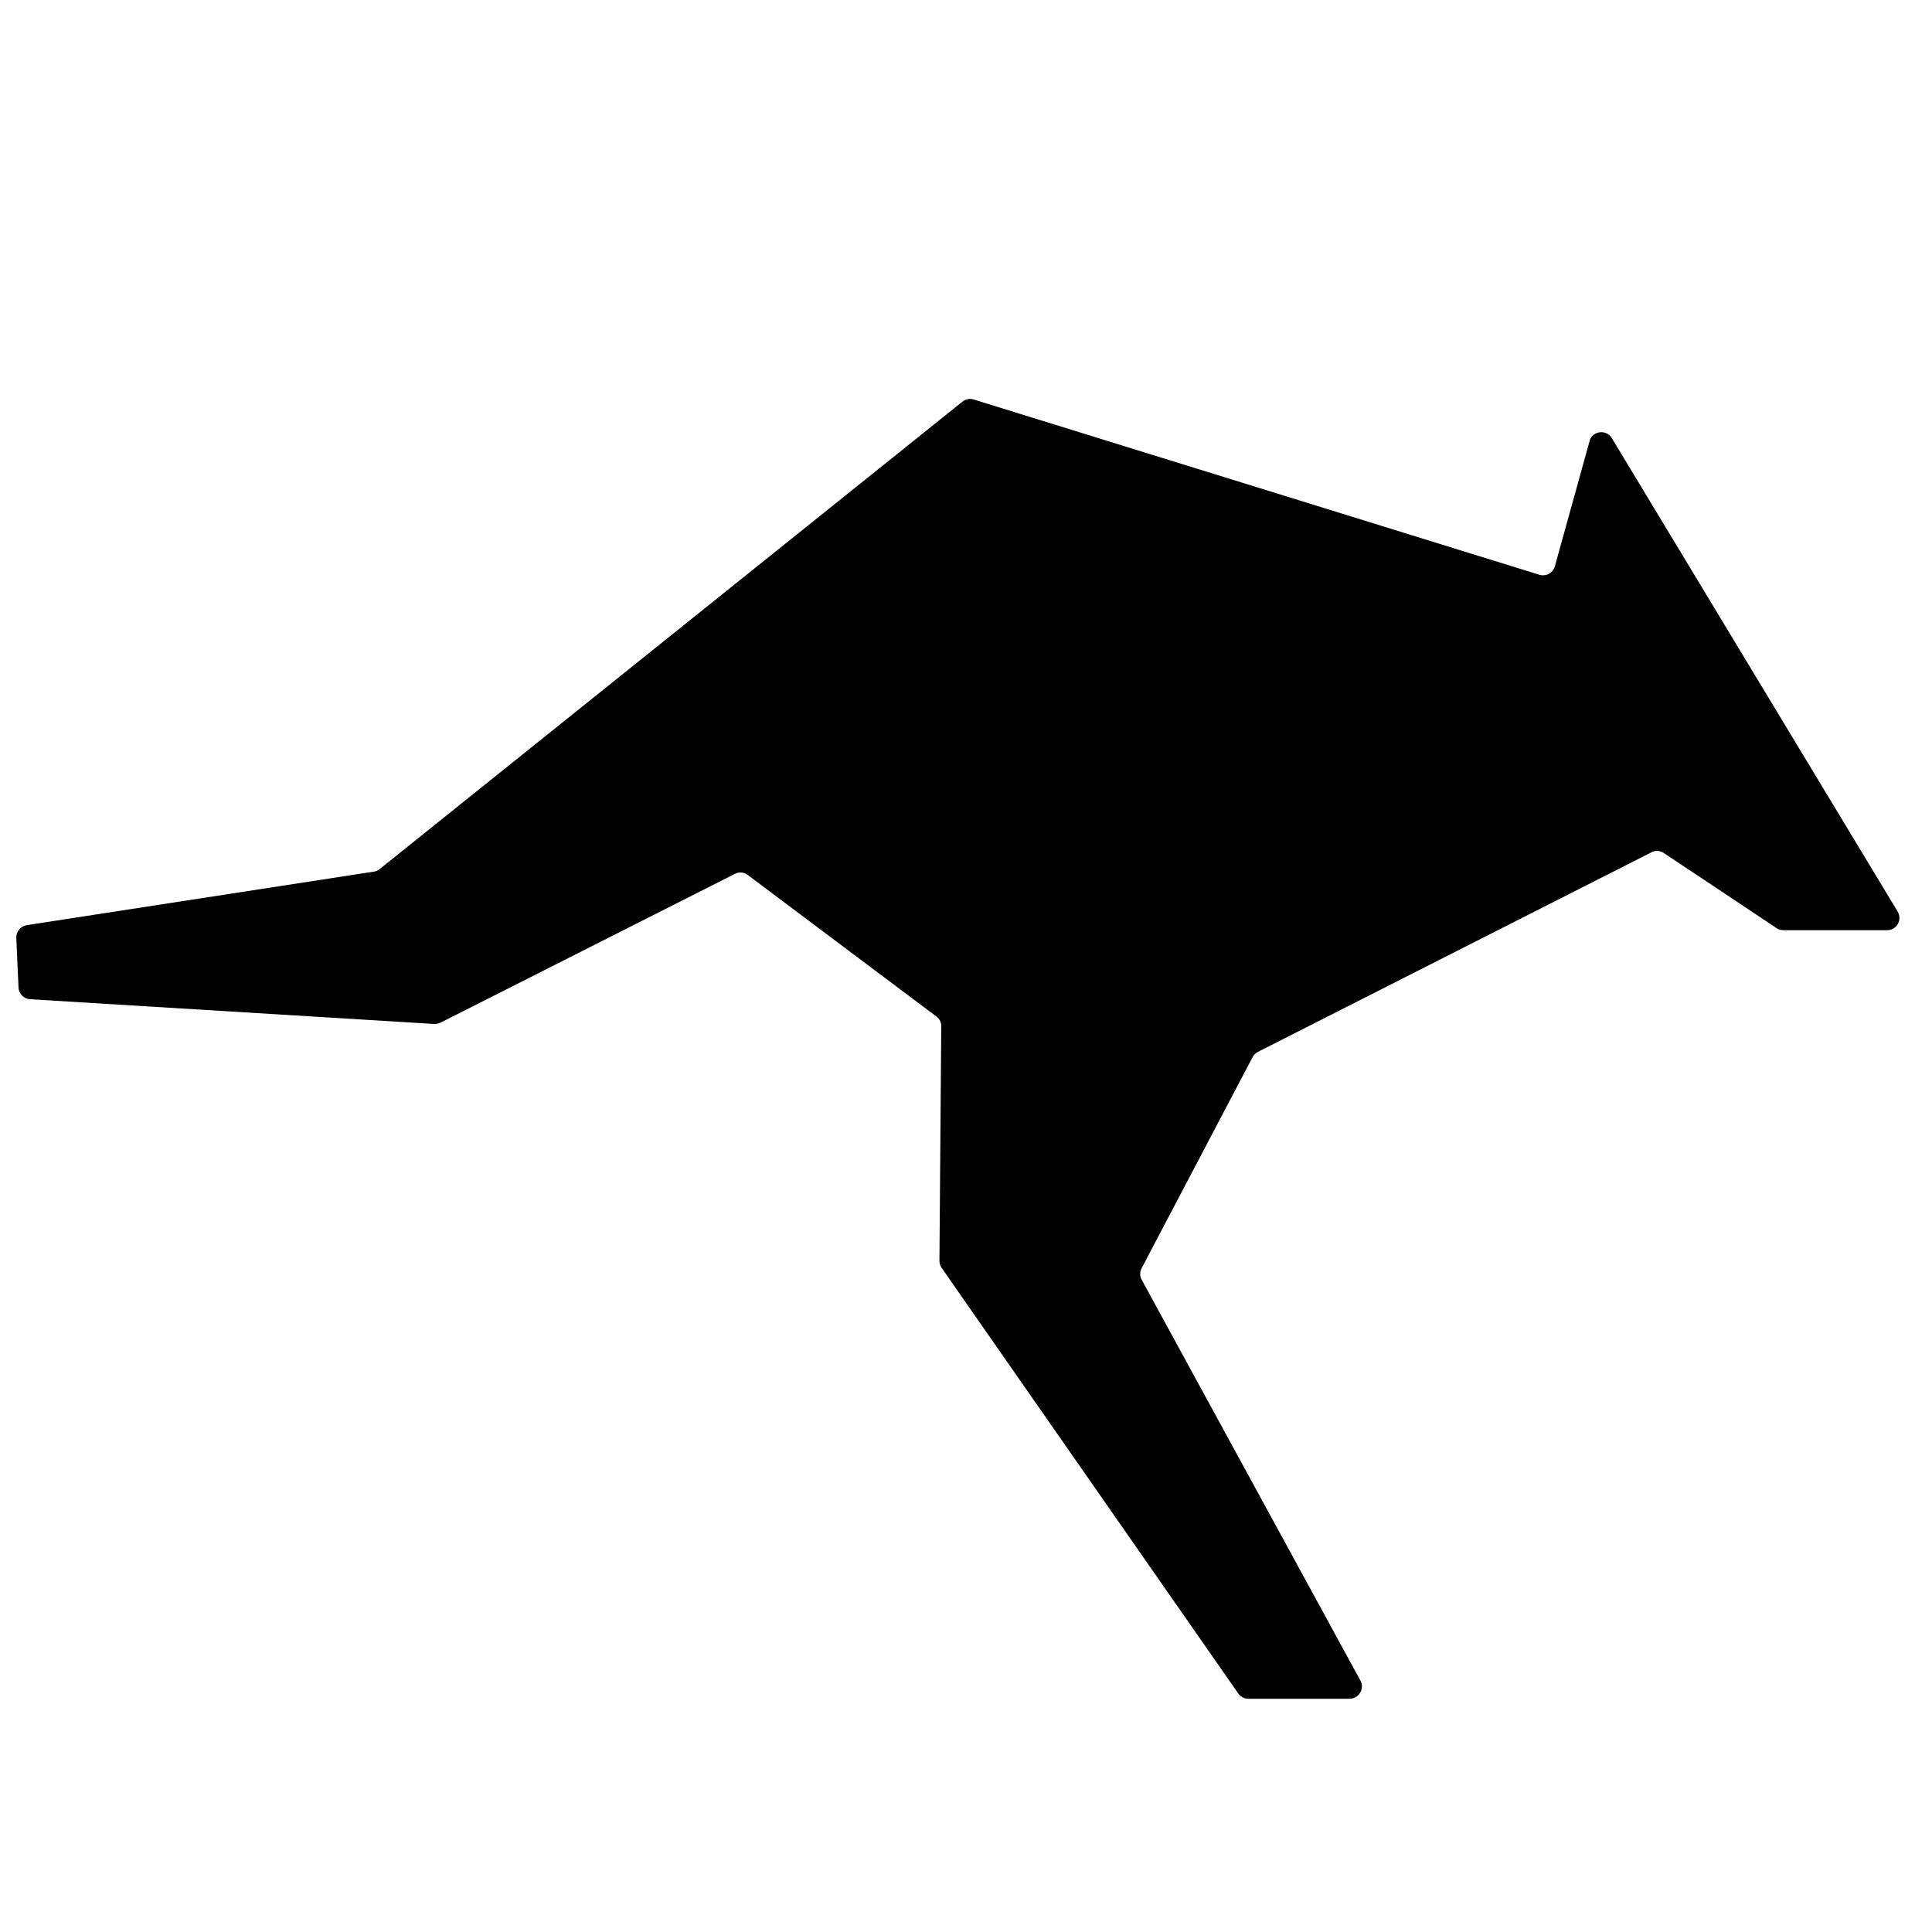
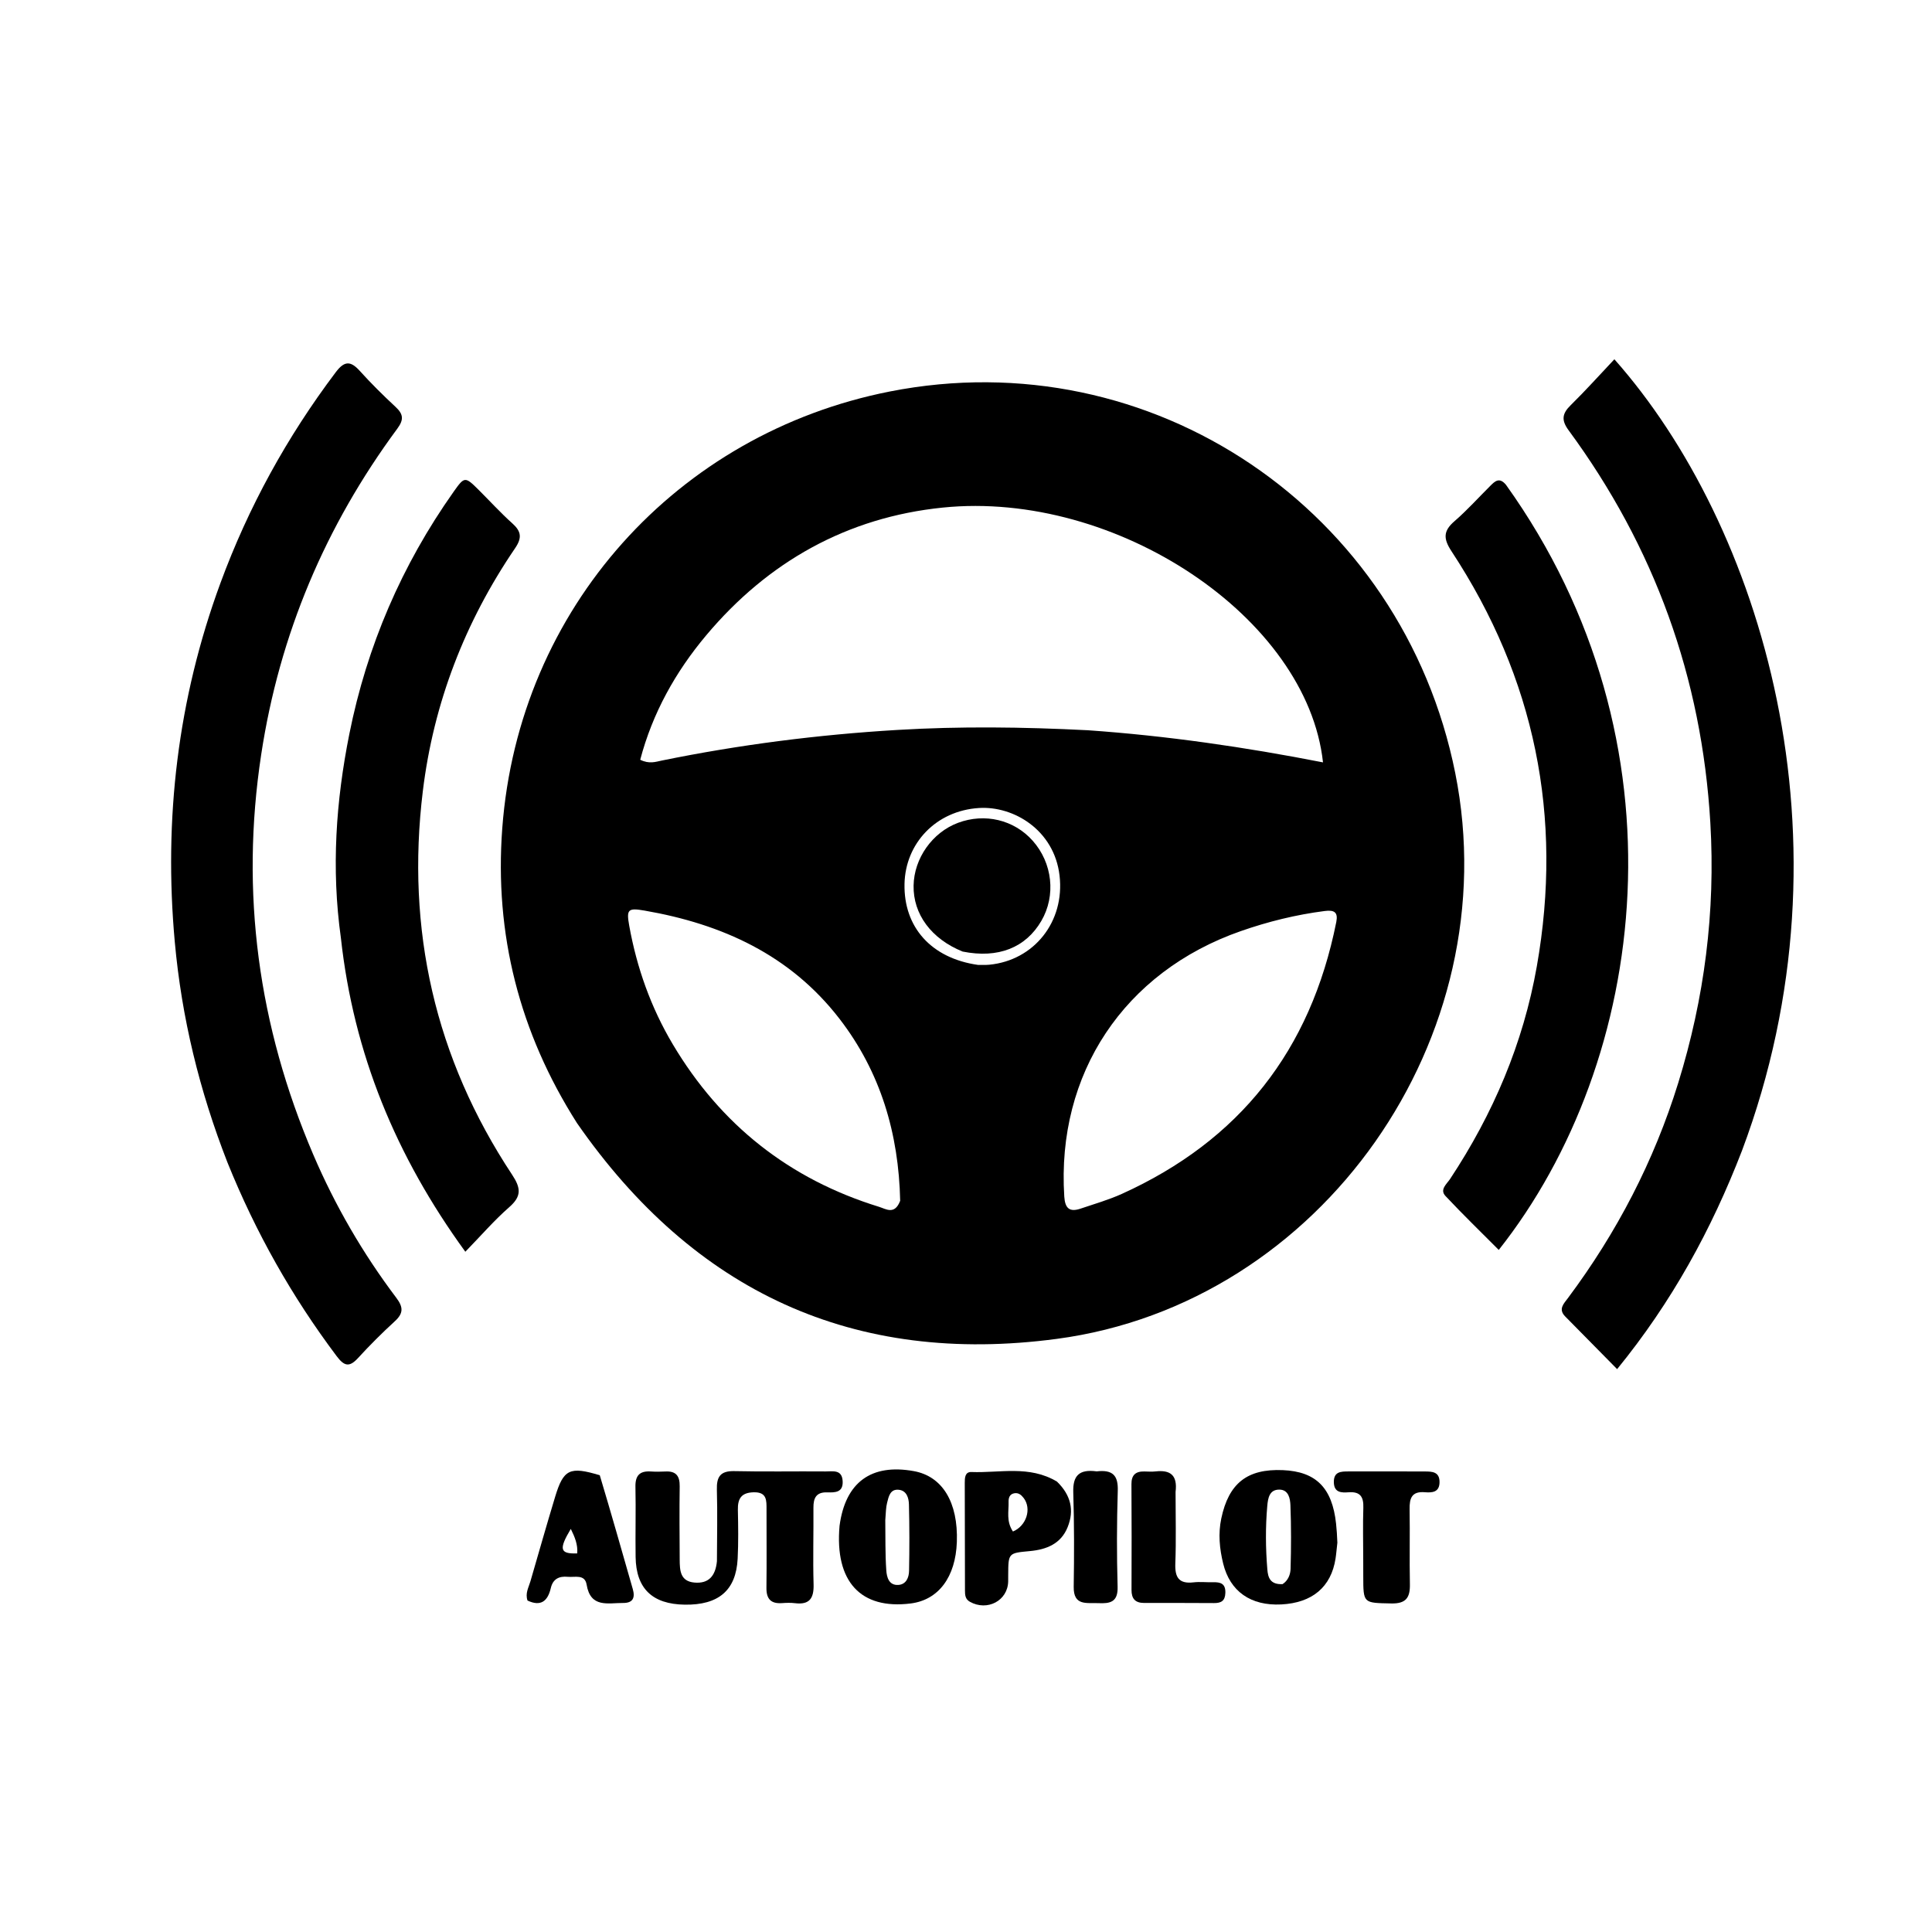
- <svg xmlns="http://www.w3.org/2000/svg" id="Layer_1" data-name="Layer 1" version="1.1" viewBox="0 0 96 96">
-   <defs>
-     <style>
-       .cls-1 {
-         fill: #000;
-         stroke-width: 0px;
-       }
-     </style>
-   </defs>
-   <path class="cls-1" d="M78.99,21.9l-1.73,6.24c-.09.33-.44.52-.77.42l-28.11-8.71c-.19-.06-.41-.02-.56.11l-28.95,23.22c-.08.07-.18.11-.29.13l-17.25,2.66c-.31.05-.53.32-.52.63l.11,2.47c.01.31.26.56.57.58l20.08,1.23c.11,0,.22-.02.31-.06l14.64-7.4c.21-.11.46-.08.64.06l9.37,7.03c.16.12.25.3.24.49l-.09,11.65c0,.13.04.25.11.35l14.74,21.15c.11.16.3.26.5.26h5.03c.46,0,.76-.5.54-.9l-10.87-19.92c-.1-.18-.1-.4,0-.58l5.51-10.48c.06-.11.15-.2.26-.26l19.56-9.92c.2-.1.43-.09.62.04l5.6,3.73c.1.07.22.1.34.1h5.15c.48,0,.77-.52.52-.93l-14.2-23.52c-.28-.46-.97-.36-1.11.15Z" />
+ <svg xmlns="http://www.w3.org/2000/svg" version="1.1" id="Layer_1" x="0px" y="0px" width="100%" viewBox="0 0 592 592" enable-background="new 0 0 592 592" xml:space="preserve">
+   <path fill="#000000" opacity="1" stroke="none" d=" M176.796,344.129   C159.112,316.33 151.489,286.161 153.9,253.835   C158.935,186.312 207.575,132.792 272.638,119.966   C352.891,104.147 429.754,156.188 445.915,236.884   C462.121,317.803 404.979,399.456 323.817,410.257   C261.637,418.532 212.718,395.843 176.796,344.129  M333.362,223.763   C357.483,225.449 381.388,228.909 405.391,233.607   C400.561,189.252 342.008,150.128 288.867,155.534   C259.575,158.514 235.327,172.125 216.393,194.673   C206.968,205.897 199.927,218.54 196.176,232.803   C198.96,234.175 200.849,233.442 202.798,233.044   C226.627,228.178 250.686,225.115 274.967,223.666   C294.122,222.524 313.26,222.739 333.362,223.763  M409.466,282.505   C410.055,279.5 408.829,278.774 405.911,279.149   C397.121,280.278 388.588,282.384 380.239,285.296   C344.431,297.784 323.7,329.024 326.112,366.62   C326.348,370.295 327.738,371.486 331.113,370.344   C335.368,368.906 339.721,367.657 343.798,365.81   C379.74,349.518 401.586,321.974 409.466,282.505  M275.829,367.942   C275.386,347.41 269.852,328.502 257.195,312.126   C242.107,292.603 221.267,283.145 197.541,279.028   C192.431,278.141 191.9,278.621 192.803,283.637   C195.125,296.534 199.443,308.703 206.153,319.988   C220.835,344.681 241.886,361.326 269.343,369.787   C271.466,370.441 274.133,372.388 275.829,367.942  M299.676,295.666   C300.84,295.651 302.011,295.72 303.165,295.607   C316.842,294.269 326.32,282.439 324.664,268.279   C323.037,254.369 310.634,246.927 299.988,247.586   C286.802,248.403 277.406,258.427 277.158,270.862   C276.896,284.038 285.263,293.611 299.676,295.666  z" />
+   <path fill="#000000" opacity="1" stroke="none" d=" M69.693,356.193   C61.093,334.17 55.66,311.822 53.557,288.613   C50.14,250.909 54.458,214.234 67.538,178.681   C76.103,155.399 87.933,133.877 102.886,114.048   C105.538,110.531 107.427,110.53 110.252,113.659   C113.707,117.487 117.388,121.13 121.167,124.642   C123.553,126.859 123.843,128.507 121.748,131.342   C99.688,161.2 85.631,194.416 80.036,231.203   C73.588,273.596 79.145,314.383 95.957,353.716   C102.662,369.401 111.18,384.075 121.447,397.688   C123.601,400.544 123.64,402.424 120.987,404.85   C117.058,408.444 113.28,412.226 109.684,416.154   C106.997,419.089 105.424,418.564 103.147,415.533   C89.46,397.315 78.356,377.669 69.693,356.193  z" />
+   <path fill="#000000" opacity="1" stroke="none" d=" M533.77,352.599   C524.413,376.817 512.28,398.969 495.516,419.525   C489.844,413.772 484.723,408.583 479.607,403.387   C477.404,401.15 479.149,399.485 480.441,397.757   C495.427,377.695 506.838,355.749 514.235,331.848   C522.264,305.902 525.684,279.393 524.079,252.116   C521.46,207.633 506.973,167.622 480.637,131.828   C478.361,128.735 478.664,126.733 481.281,124.164   C485.887,119.643 490.201,114.823 494.675,110.087   C539.439,160.565 569.615,257.126 533.77,352.599  z" />
+   <path fill="#000000" opacity="1" stroke="none" d=" M461.454,148.547   C517.931,227.427 505.048,325.089 459.247,383.002   C453.747,377.473 448.196,372.102 442.919,366.474   C441.07,364.501 443.311,362.81 444.35,361.237   C457.54,341.285 466.747,319.714 470.914,296.087   C478.999,250.24 470.328,207.794 444.764,168.909   C442.23,165.054 442.218,162.698 445.685,159.699   C449.578,156.33 453.041,152.464 456.701,148.825   C458.055,147.479 459.432,146.112 461.454,148.547  z" />
+   <path fill="#000000" opacity="1" stroke="none" d=" M104.455,287.396   C101.48,266.11 102.942,245.421 107.042,224.92   C112.435,197.957 123.09,173.176 138.99,150.694   C142.328,145.973 142.488,145.946 146.708,150.149   C150.131,153.558 153.39,157.148 156.984,160.365   C159.73,162.823 160.004,164.794 157.84,167.972   C142.488,190.514 132.855,215.373 129.561,242.428   C124.399,284.836 133.26,324.198 156.908,359.935   C159.639,364.062 159.862,366.551 156.03,369.906   C151.442,373.923 147.421,378.587 142.585,383.556   C121.285,354.254 108.353,322.88 104.455,287.396  z" />
+   <path fill="#000000" opacity="1" stroke="none" d=" M219.681,478.391   C219.708,470.79 219.87,463.626 219.663,456.474   C219.549,452.509 220.727,450.681 225.009,450.778   C234.327,450.989 243.654,450.797 252.977,450.876   C255.146,450.894 257.99,450.177 258.203,453.818   C258.41,457.36 255.868,457.36 253.48,457.285   C250.107,457.18 249.227,459.01 249.25,461.991   C249.31,469.816 249.072,477.646 249.296,485.464   C249.418,489.715 248.079,491.795 243.606,491.247   C242.293,491.086 240.939,491.13 239.615,491.224   C236.198,491.466 234.808,489.923 234.851,486.52   C234.952,478.53 234.864,470.537 234.877,462.546   C234.882,459.762 235.028,457.145 230.893,457.265   C227.122,457.374 226.027,459.238 226.099,462.652   C226.204,467.644 226.284,472.65 226.029,477.632   C225.533,487.317 220.191,491.849 209.822,491.698   C199.891,491.552 194.902,486.778 194.762,477.07   C194.658,469.912 194.867,462.749 194.711,455.594   C194.636,452.133 196.009,450.671 199.408,450.888   C200.9,450.983 202.407,450.973 203.902,450.893   C207.137,450.719 208.315,452.267 208.271,455.412   C208.167,462.903 208.225,470.396 208.272,477.888   C208.293,481.144 208.387,484.534 212.776,484.925   C217.101,485.31 219.234,482.974 219.681,478.391  z" />
+   <path fill="#000000" opacity="1" stroke="none" d=" M257.253,467.546   C259.033,454.161 266.987,448.424 280.011,450.778   C288.776,452.363 293.616,460.326 293.196,472.473   C292.822,483.259 287.568,490.264 279.048,491.332   C263.77,493.247 255.738,484.675 257.253,467.546  M271.267,465.809   C271.339,470.941 271.221,476.086 271.577,481.198   C271.715,483.192 272.326,485.826 275.248,485.652   C277.687,485.507 278.514,483.364 278.553,481.344   C278.687,474.559 278.687,467.768 278.515,460.985   C278.466,459.036 277.843,456.746 275.395,456.494   C272.749,456.221 272.301,458.578 271.822,460.477   C271.462,461.904 271.451,463.419 271.267,465.809  z" />
+   <path fill="#000000" opacity="1" stroke="none" d=" M409.794,472.704   C409.569,474.613 409.464,476.107 409.235,477.581   C407.883,486.281 402.11,491.146 392.61,491.628   C383.263,492.101 376.901,487.658 374.802,479.101   C373.685,474.548 373.241,469.95 374.224,465.288   C376.501,454.482 382.182,450.012 393.11,450.477   C403.243,450.908 408.209,455.891 409.392,466.843   C409.588,468.651 409.704,470.468 409.794,472.704  M392.999,485.409   C394.716,484.309 395.409,482.438 395.457,480.698   C395.638,474.215 395.665,467.718 395.41,461.239   C395.332,459.239 394.876,456.469 392.025,456.444   C388.955,456.417 388.529,459.061 388.318,461.435   C387.742,467.916 387.8,474.408 388.334,480.889   C388.535,483.324 389.152,485.58 392.999,485.409  z" />
+   <path fill="#000000" opacity="1" stroke="none" d=" M323.882,453.994   C328.156,458.158 329.218,462.785 327.147,467.942   C325.09,473.066 320.667,474.805 315.601,475.279   C308.975,475.899 308.97,475.85 308.932,482.55   C308.928,483.216 308.936,483.882 308.924,484.548   C308.823,490.47 302.516,493.81 297.178,490.805   C295.756,490.004 295.689,488.702 295.685,487.374   C295.649,476.386 295.64,465.397 295.621,454.409   C295.618,452.856 295.669,450.976 297.669,451.054   C306.358,451.392 315.364,448.898 323.882,453.994  M310.383,469.282   C314.501,467.574 316.189,462.309 313.669,459.016   C312.938,458.061 312.065,457.315 310.755,457.573   C309.321,457.856 309.012,459.044 309.047,460.209   C309.135,463.122 308.277,466.122 310.383,469.282  z" />
+   <path fill="#000000" opacity="1" stroke="none" d=" M183.782,452.047   C187.331,463.886 190.605,475.404 193.897,486.916   C194.66,489.581 193.952,491.196 190.941,491.179   C186.31,491.152 180.952,492.792 179.752,485.561   C179.207,482.278 176.152,483.379 173.978,483.165   C171.332,482.904 169.431,483.804 168.776,486.615   C167.845,490.614 165.724,492.364 161.642,490.435   C160.873,488.203 161.991,486.409 162.533,484.539   C165.035,475.907 167.498,467.263 170.1,458.661   C172.662,450.188 174.572,449.256 183.782,452.047  M176.867,475.991   C177.103,473.298 176.126,470.957 174.904,468.485   C171.194,474.692 171.514,476.194 176.867,475.991  z" />
+   <path fill="#000000" opacity="1" stroke="none" d=" M417.719,477.988   C417.713,472.333 417.577,467.173 417.751,462.022   C417.863,458.694 416.845,457.001 413.242,457.263   C411.072,457.421 408.755,457.416 408.714,454.151   C408.673,450.916 410.908,450.88 413.138,450.874   C420.956,450.852 428.774,450.861 436.592,450.887   C438.83,450.894 441.102,450.953 441.1,454.124   C441.098,457.347 438.755,457.415 436.562,457.244   C432.56,456.931 431.873,459.121 431.929,462.466   C432.056,470.116 431.864,477.771 432.018,485.419   C432.101,489.519 430.857,491.422 426.313,491.326   C417.745,491.144 417.74,491.382 417.728,482.977   C417.726,481.48 417.723,479.983 417.719,477.988  z" />
+   <path fill="#000000" opacity="1" stroke="none" d=" M360.215,457.157   C360.216,464.784 360.412,471.94 360.14,479.078   C359.979,483.313 361.203,485.388 365.727,484.862   C367.694,484.633 369.713,484.882 371.706,484.827   C373.998,484.764 375.567,485.23 375.472,488.094   C375.39,490.556 374.17,491.224 372.002,491.211   C364.854,491.166 357.706,491.167 350.558,491.172   C347.857,491.173 346.706,489.877 346.718,487.169   C346.767,476.364 346.761,465.558 346.697,454.753   C346.68,451.968 347.986,450.826 350.634,450.885   C351.797,450.911 352.974,450.995 354.123,450.866   C358.509,450.373 360.873,451.92 360.215,457.157  z" />
+   <path fill="#000000" opacity="1" stroke="none" d=" M336.04,450.853   C341.033,450.279 342.648,452.176 342.505,456.791   C342.2,466.599 342.179,476.428 342.455,486.237   C342.587,490.94 340.137,491.399 336.543,491.233   C332.977,491.068 328.912,492.166 329.004,486.212   C329.153,476.565 329.169,466.908 328.87,457.266   C328.714,452.219 330.602,450.127 336.04,450.853  z" />
+   <path fill="#000000" opacity="1" stroke="none" d=" M294.974,291.578   C285.329,287.686 279.796,280.099 279.939,271.382   C280.077,262.996 285.698,255.053 293.569,252.123   C301.785,249.065 310.701,251.196 316.406,257.583   C322.521,264.429 323.609,274.431 319.083,282.187   C314.296,290.389 305.885,293.765 294.974,291.578  z" />
</svg>
